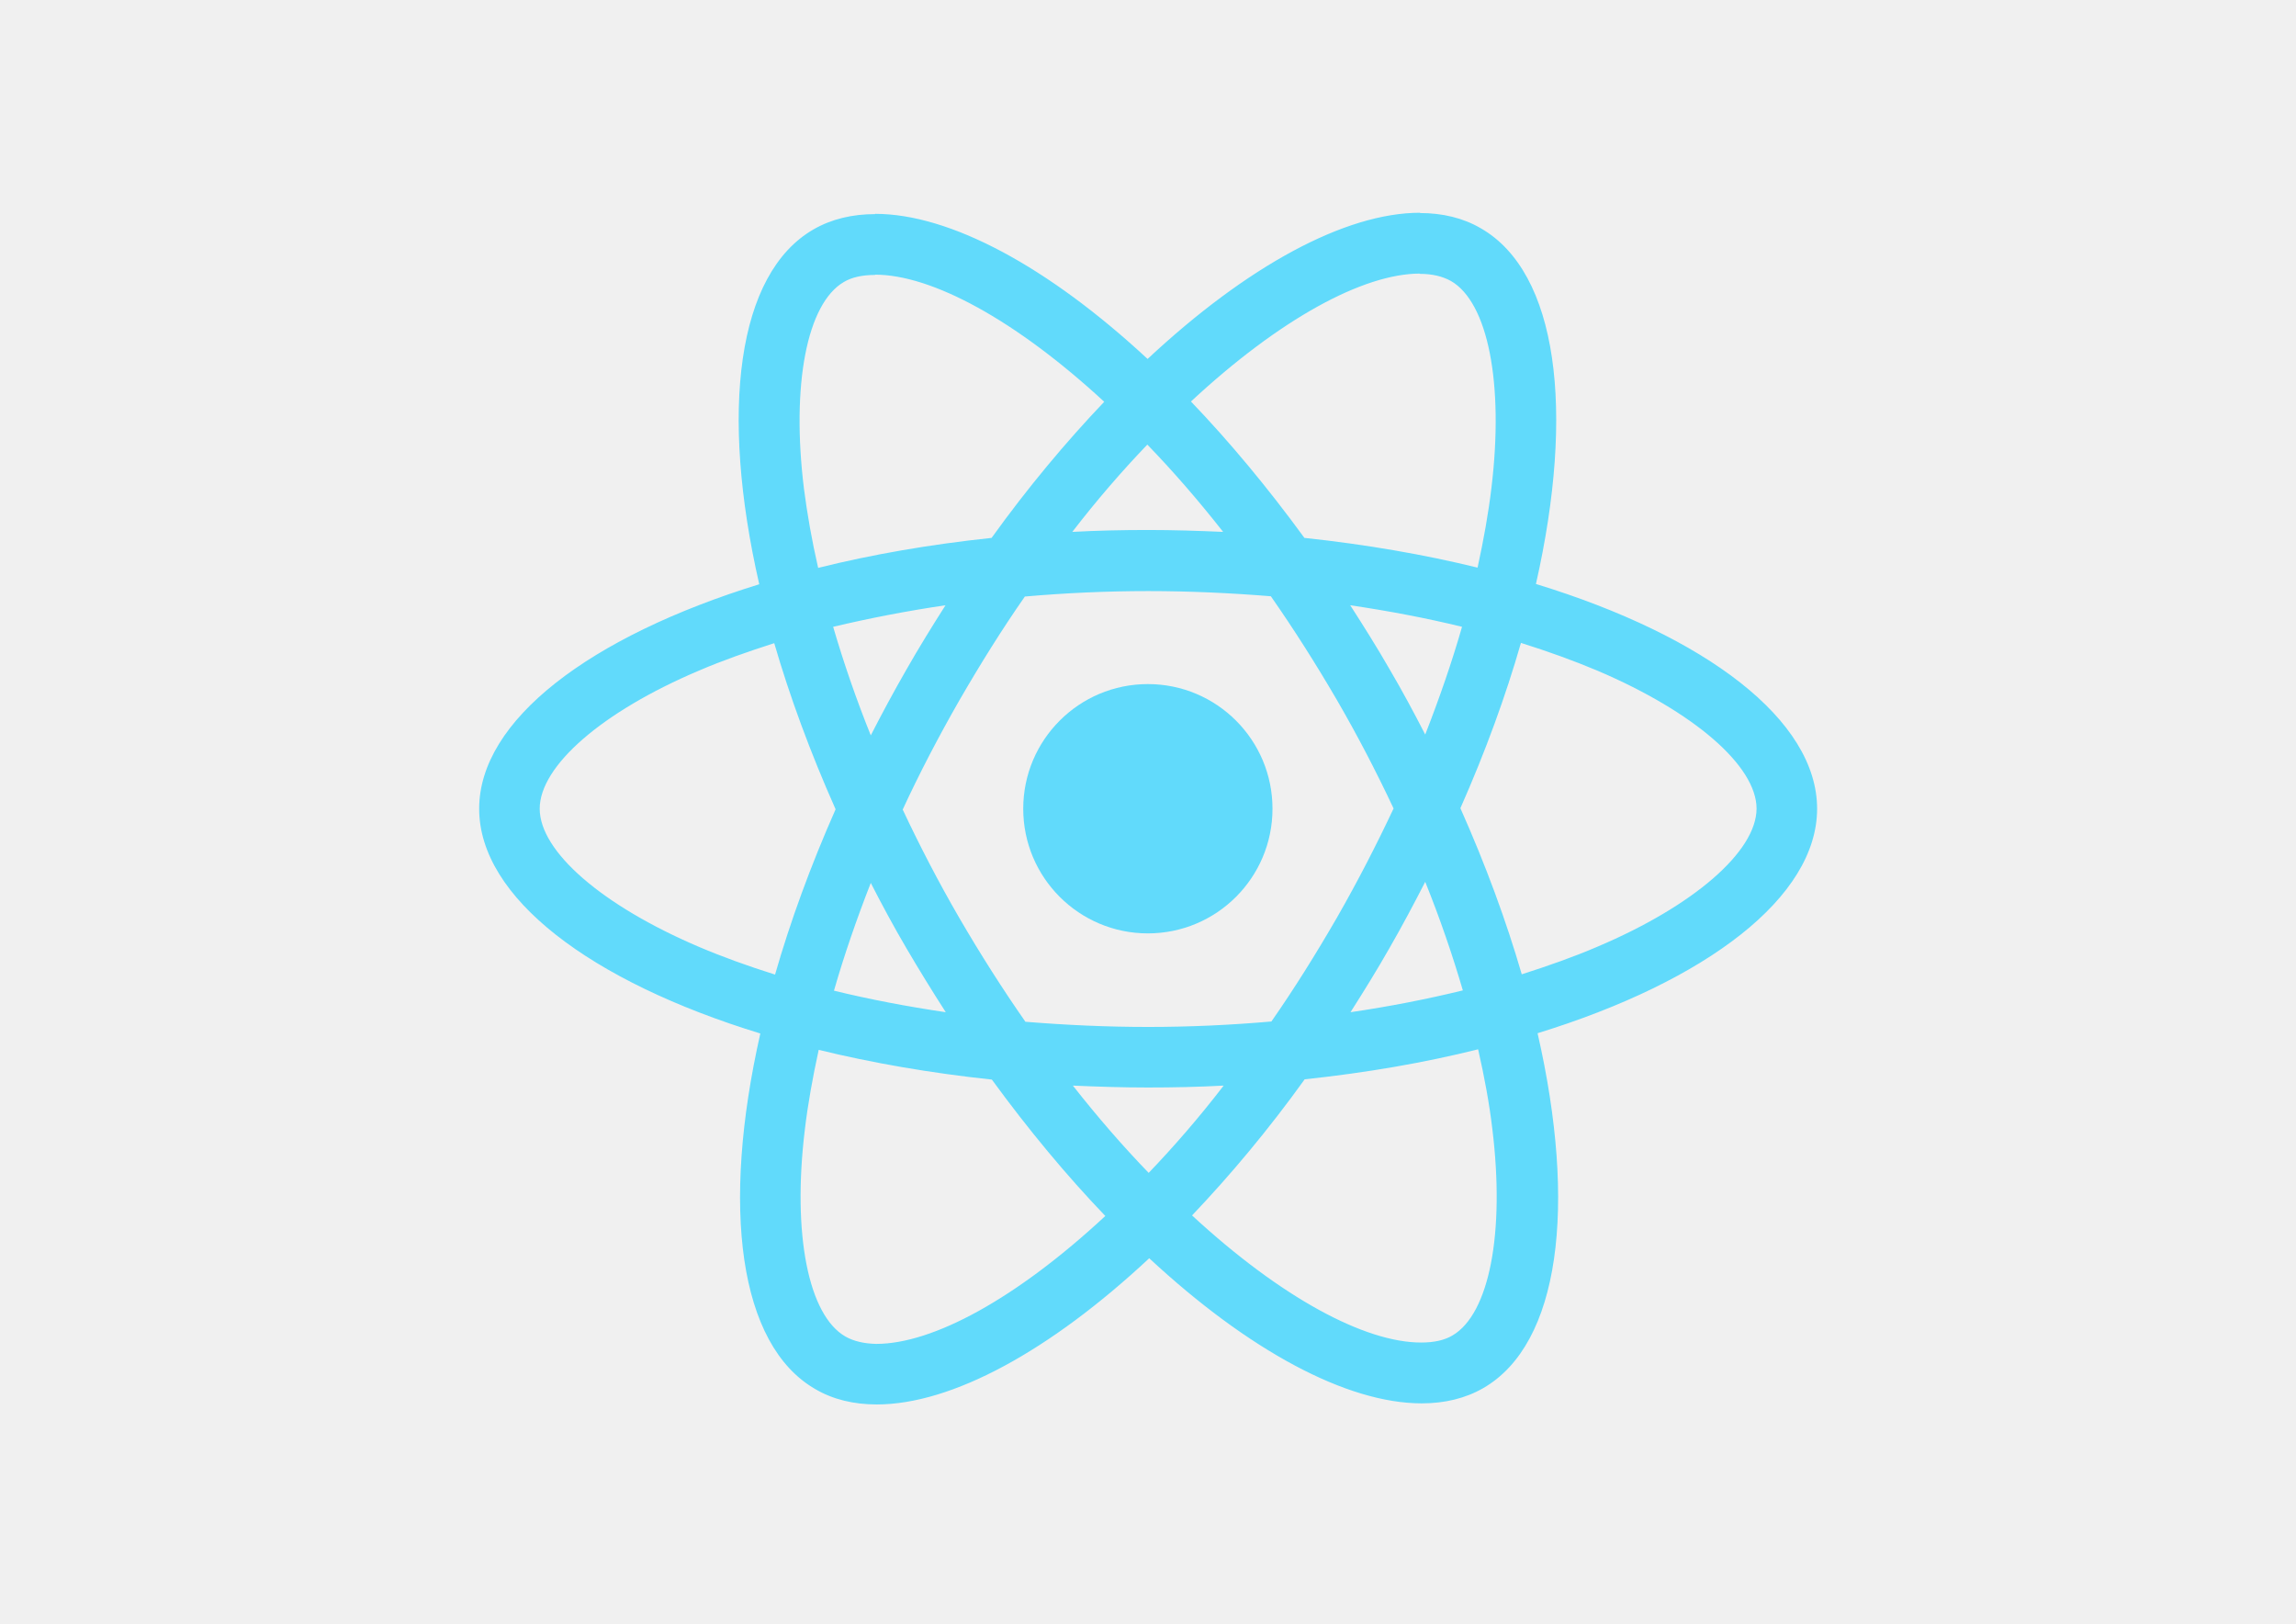
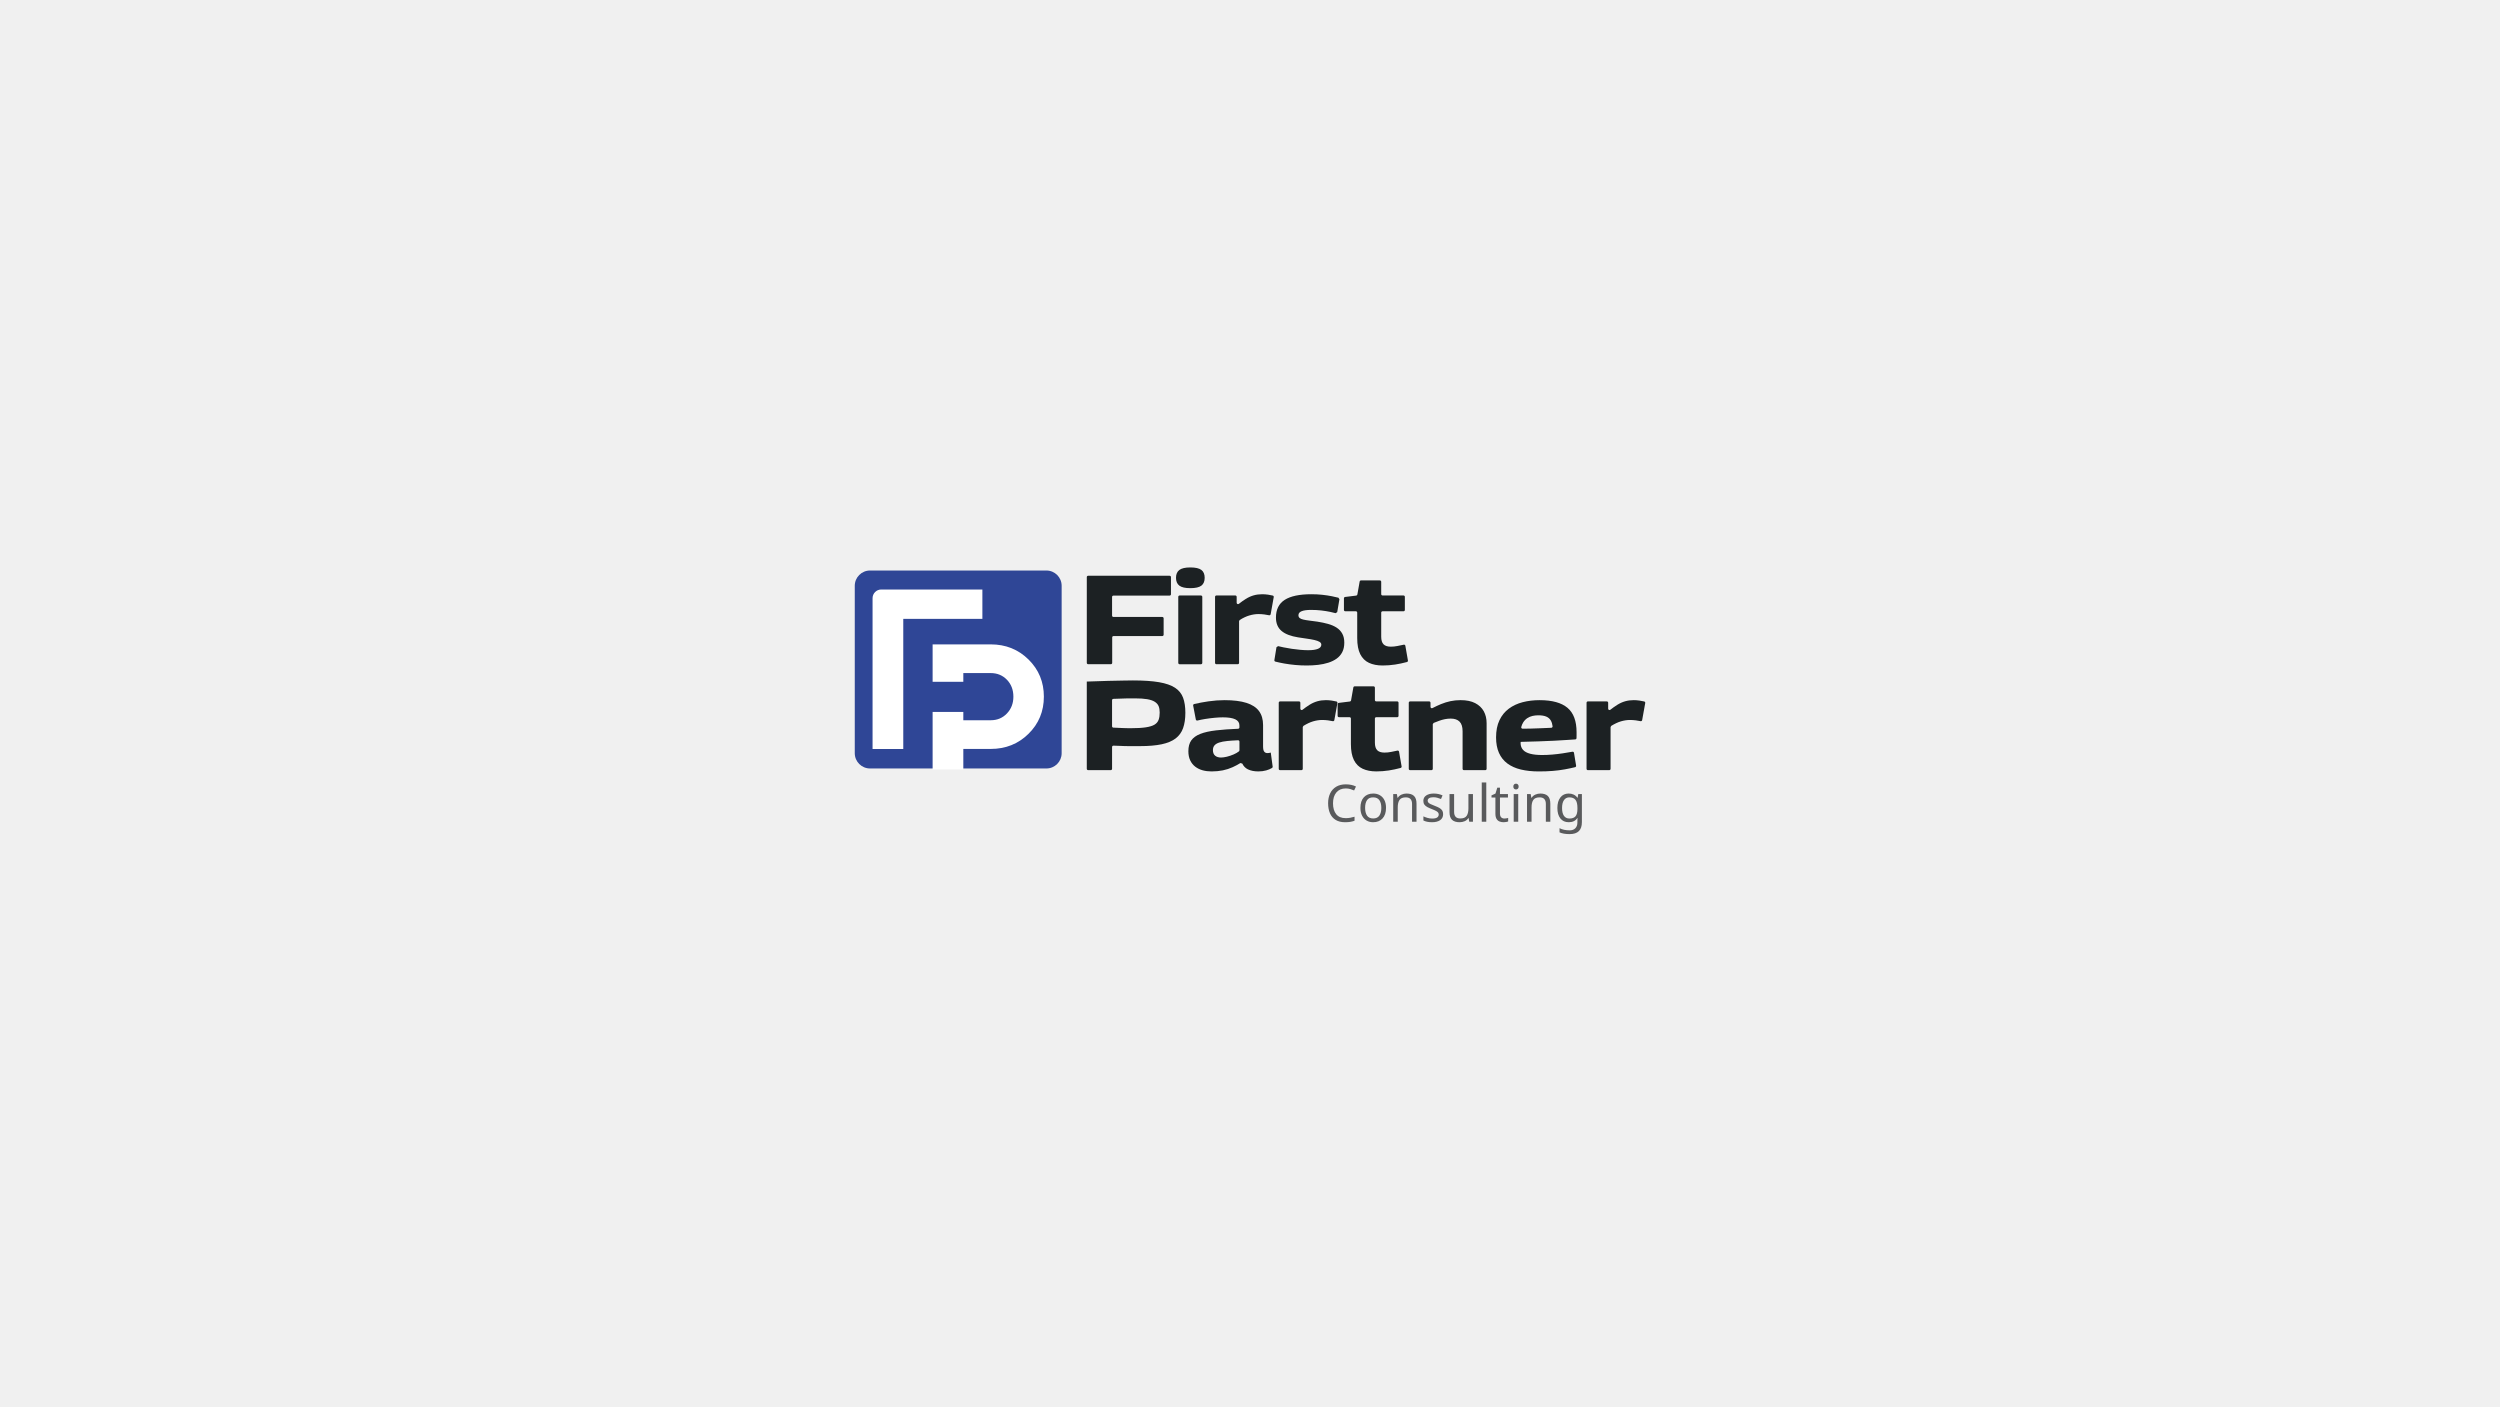
- <svg xmlns="http://www.w3.org/2000/svg" viewBox="0 0 841.9 595.3">
-   <g fill="#61DAFB">
-     <path d="M666.3 296.5c0-32.5-40.7-63.3-103.1-82.4 14.4-63.6 8-114.2-20.2-130.4-6.5-3.8-14.1-5.6-22.4-5.6v22.3c4.6 0 8.3.9 11.4 2.6 13.6 7.8 19.5 37.5 14.9 75.7-1.1 9.4-2.9 19.3-5.1 29.4-19.6-4.8-41-8.5-63.5-10.9-13.5-18.5-27.5-35.3-41.6-50 32.6-30.3 63.2-46.9 84-46.9V78c-27.5 0-63.5 19.6-99.9 53.6-36.4-33.8-72.4-53.2-99.9-53.2v22.3c20.7 0 51.4 16.5 84 46.6-14 14.7-28 31.4-41.3 49.9-22.6 2.4-44 6.1-63.6 11-2.3-10-4-19.7-5.2-29-4.7-38.2 1.1-67.9 14.6-75.8 3-1.8 6.9-2.6 11.5-2.6V78.5c-8.4 0-16 1.8-22.6 5.6-28.1 16.2-34.4 66.7-19.9 130.1-62.2 19.2-102.7 49.9-102.7 82.3 0 32.5 40.7 63.3 103.1 82.4-14.4 63.6-8 114.2 20.2 130.4 6.5 3.8 14.1 5.6 22.5 5.6 27.5 0 63.5-19.6 99.9-53.6 36.4 33.8 72.4 53.2 99.9 53.2 8.4 0 16-1.8 22.6-5.6 28.1-16.2 34.4-66.7 19.9-130.1 62-19.1 102.5-49.9 102.5-82.3zm-130.2-66.7c-3.7 12.9-8.3 26.2-13.5 39.5-4.1-8-8.4-16-13.1-24-4.6-8-9.5-15.8-14.4-23.4 14.2 2.1 27.9 4.7 41 7.9zm-45.8 106.5c-7.8 13.5-15.8 26.3-24.1 38.2-14.9 1.3-30 2-45.2 2-15.1 0-30.2-.7-45-1.9-8.3-11.9-16.4-24.6-24.2-38-7.6-13.1-14.5-26.4-20.8-39.8 6.2-13.4 13.2-26.8 20.7-39.9 7.8-13.5 15.8-26.3 24.1-38.2 14.9-1.3 30-2 45.2-2 15.1 0 30.2.7 45 1.9 8.3 11.9 16.4 24.6 24.2 38 7.6 13.1 14.5 26.4 20.8 39.8-6.3 13.4-13.2 26.8-20.7 39.9zm32.3-13c5.4 13.4 10 26.8 13.8 39.8-13.1 3.2-26.9 5.9-41.2 8 4.9-7.7 9.8-15.6 14.4-23.7 4.6-8 8.9-16.1 13-24.1zM421.2 430c-9.3-9.6-18.6-20.3-27.8-32 9 .4 18.2.7 27.5.7 9.4 0 18.7-.2 27.8-.7-9 11.7-18.3 22.4-27.5 32zm-74.4-58.9c-14.2-2.1-27.9-4.7-41-7.9 3.7-12.9 8.3-26.2 13.5-39.5 4.1 8 8.4 16 13.1 24 4.7 8 9.5 15.8 14.4 23.4zM420.7 163c9.3 9.6 18.6 20.3 27.8 32-9-.4-18.2-.7-27.5-.7-9.4 0-18.7.2-27.8.7 9-11.7 18.3-22.4 27.5-32zm-74 58.9c-4.9 7.7-9.8 15.6-14.4 23.7-4.6 8-8.9 16-13 24-5.4-13.4-10-26.8-13.8-39.8 13.1-3.1 26.9-5.8 41.2-7.9zm-90.5 125.2c-35.4-15.1-58.3-34.9-58.3-50.6 0-15.7 22.9-35.6 58.3-50.6 8.6-3.7 18-7 27.7-10.1 5.7 19.6 13.2 40 22.5 60.9-9.2 20.8-16.6 41.1-22.2 60.6-9.9-3.1-19.3-6.5-28-10.2zM310 490c-13.6-7.8-19.5-37.5-14.9-75.7 1.1-9.4 2.9-19.3 5.1-29.4 19.6 4.8 41 8.5 63.5 10.9 13.5 18.5 27.5 35.3 41.6 50-32.6 30.3-63.2 46.9-84 46.9-4.5-.1-8.3-1-11.3-2.7zm237.2-76.2c4.7 38.2-1.1 67.9-14.6 75.8-3 1.8-6.9 2.6-11.5 2.6-20.7 0-51.4-16.5-84-46.6 14-14.7 28-31.4 41.3-49.9 22.6-2.4 44-6.1 63.6-11 2.3 10.1 4.1 19.8 5.2 29.1zm38.5-66.7c-8.6 3.7-18 7-27.7 10.1-5.7-19.6-13.2-40-22.5-60.9 9.2-20.8 16.6-41.1 22.2-60.6 9.9 3.1 19.3 6.5 28.1 10.2 35.4 15.1 58.3 34.9 58.3 50.6-.1 15.7-23 35.6-58.4 50.6zM320.8 78.4z" />
-     <circle cx="420.9" cy="296.5" r="45.7" />
-     <path d="M520.5 78.1z" />
+ <svg xmlns="http://www.w3.org/2000/svg" version="1.1" id="Layer_1" x="0px" y="0px" viewBox="0 0 1920 1080" style="enable-background:new 0 0 1920 1080;" xml:space="preserve">
+   <style type="text/css">
+ 	.st0{fill:#595A5C;}
+ 	.st1{font-family:'GeoramaExpanded-Medium';}
+ 	.st2{font-size:39.646px;}
+ 	.st3{fill:#1C2123;}
+ 	.st4{fill:#2F4696;}
+ 	.st5{fill:#FFFFFF;}
+ </style>
+   <g>
+     <g>
+       <text transform="matrix(1 0 0 1 1017.567 631.0789)" class="st0 st1 st2">Consulting</text>
+       <g>
+         <g>
+           <path class="st3" d="M855.19,488.49h37.45c0.57,0,1.03-0.46,1.03-1.03v-12.6c0-0.57-0.46-1.03-1.03-1.03h-37.54      c-0.57,0-1.03-0.46-1.03-1.03v-14.35c0-0.57,0.46-1.03,1.03-1.03h43.17c0.57,0,1.03-0.46,1.03-1.03v-13.18      c0-0.57-0.46-1.03-1.03-1.03h-62.58c-0.57,0-1.03,0.46-1.03,1.03v65.88c0,0.57,0.46,1.03,1.03,1.03h17.45      c0.57,0,1.03-0.46,1.03-1.03v-19.59C854.16,488.95,854.62,488.49,855.19,488.49z" />
+           <path class="st3" d="M905.94,510.14h16.39c0.57,0,1.03-0.46,1.03-1.03v-50.74c0-0.57-0.46-1.03-1.03-1.03h-16.39      c-0.57,0-1.03,0.46-1.03,1.03v50.74C904.92,509.68,905.38,510.14,905.94,510.14z" />
+           <path class="st3" d="M905.74,449.77c1.71,1.3,4.51,1.94,8.39,1.94c4.01,0,6.86-0.65,8.54-1.94c1.68-1.29,2.52-3.3,2.52-6.02      c0-2.72-0.84-4.72-2.52-6.02c-1.68-1.29-4.53-1.94-8.54-1.94c-3.88,0-6.68,0.65-8.39,1.94c-1.71,1.3-2.57,3.3-2.57,6.02      C903.17,446.47,904.03,448.48,905.74,449.77z" />
+           <path class="st3" d="M969.36,456.37c-2.33,0-4.51,0.29-6.55,0.87c-2.04,0.58-4.08,1.5-6.11,2.77c-1.59,0.98-3.35,2.24-5.27,3.75      c-0.67,0.53-1.67,0.06-1.67-0.8v-4.6c0-0.57-0.46-1.03-1.03-1.03h-14.54c-0.57,0-1.03,0.46-1.03,1.03v50.74      c0,0.57,0.46,1.03,1.03,1.03h16.39c0.57,0,1.03-0.46,1.03-1.03v-32.07c0.17-0.31,0.32-0.57,0.49-0.89      c2.66-1.65,5.13-2.8,7.42-3.47c2.43-0.71,4.74-1.07,6.94-1.07c1.49,0,2.99,0.1,4.51,0.29c1.19,0.15,2.41,0.36,3.66,0.63      c0.57,0.12,1.13-0.24,1.24-0.81l2.36-13.14c0.1-0.53-0.24-1.06-0.77-1.18c-1.18-0.28-2.37-0.51-3.57-0.69      C972.35,456.49,970.84,456.37,969.36,456.37z" />
+           <path class="st3" d="M1012.2,498.29c-1.72,0.71-4.22,1.07-7.52,1.07c-1.81,0-3.8-0.1-5.97-0.29c-2.17-0.19-4.37-0.45-6.6-0.78      c-2.23-0.32-4.35-0.69-6.36-1.12c-1.54-0.32-2.93-0.64-4.17-0.94c-0.5,0.33-0.75,0.5-1.25,0.83l-1.61,9.9      c-0.09,0.53,0.24,1.03,0.76,1.16c2.19,0.55,4.49,1.04,6.9,1.47c2.75,0.48,5.58,0.86,8.49,1.12c2.91,0.26,5.82,0.39,8.73,0.39      c2.98,0,5.85-0.16,8.64-0.48c2.78-0.32,5.4-0.87,7.86-1.65c2.46-0.78,4.61-1.83,6.45-3.15c1.84-1.33,3.28-2.99,4.32-5      c1.03-2,1.55-4.43,1.55-7.28c0-2.72-0.52-5.01-1.55-6.89c-1.04-1.88-2.47-3.41-4.32-4.61c-1.84-1.2-4.03-2.15-6.55-2.86      c-2.52-0.71-5.27-1.29-8.25-1.75c-2.33-0.32-4.4-0.6-6.21-0.82c-1.81-0.23-3.35-0.48-4.61-0.78c-1.26-0.29-2.2-0.69-2.81-1.21      c-0.62-0.52-0.92-1.23-0.92-2.13c0-1.42,0.84-2.46,2.52-3.11c1.68-0.65,4.08-0.97,7.18-0.97c2.85,0,5.5,0.15,7.96,0.44      c2.46,0.29,4.69,0.65,6.7,1.07c1.54,0.32,2.92,0.66,4.16,1c0.51-0.33,0.77-0.49,1.27-0.82l1.69-9.88      c-0.29-0.45-0.46-0.72-0.75-1.17c-1.47-0.37-3.12-0.75-4.96-1.12c-2.23-0.45-4.68-0.83-7.33-1.12c-2.65-0.29-5.5-0.44-8.54-0.44      c-9.12,0-15.93,1.44-20.43,4.32c-4.5,2.88-6.74,7.42-6.74,13.64c0,2.27,0.37,4.25,1.12,5.97c0.74,1.72,1.84,3.17,3.3,4.37      c1.46,1.2,3.22,2.18,5.29,2.96c2.07,0.78,4.46,1.39,7.18,1.84c2.39,0.39,4.67,0.73,6.84,1.02c2.17,0.29,4.09,0.63,5.77,1.02      c1.68,0.39,2.99,0.86,3.93,1.41c0.94,0.55,1.41,1.28,1.41,2.18C1014.78,496.52,1013.92,497.58,1012.2,498.29z" />
+           <path class="st3" d="M1073.29,496.11c-1.75,0.36-3.46,0.53-5.14,0.53c-2.52,0-4.38-0.6-5.58-1.8c-1.2-1.2-1.8-3.15-1.8-5.87      V470.5c0-0.57,0.46-1.03,1.03-1.03h16.1c0.57,0,1.03-0.46,1.03-1.03v-10.08c0-0.57-0.46-1.03-1.03-1.03h-16.1      c-0.57,0-1.03-0.46-1.03-1.03v-9.5c0-0.57-0.46-1.03-1.03-1.03h-14.51c-0.5,0-0.92,0.36-1.01,0.85l-1.76,9.95      c-0.08,0.44-0.44,0.78-0.88,0.84l-8.54,1.06c-0.51,0.06-0.9,0.5-0.9,1.02v8.94c0,0.57,0.46,1.03,1.03,1.03h8.14      c0.57,0,1.03,0.46,1.03,1.03v19.55c0,5.18,0.78,9.3,2.33,12.37c1.55,3.07,3.79,5.29,6.7,6.65c2.91,1.36,6.41,2.04,10.48,2.04      c3.23,0,6.44-0.24,9.61-0.73c2.89-0.44,5.92-1.09,9.08-1.93c0.51-0.14,0.84-0.65,0.75-1.18l-1.98-11.32      c-0.1-0.57-0.66-0.94-1.23-0.82C1076.34,495.49,1074.75,495.82,1073.29,496.11z" />
+           <path class="st3" d="M902.44,528.2c-2.94-1.94-7.04-3.36-12.28-4.27c-5.24-0.9-11.94-1.36-20.09-1.36      c-1.62,0-4.01,0.03-7.18,0.1c-3.17,0.07-7.1,0.15-11.79,0.24c-4.69,0.1-10.17,0.28-16.45,0.53c0,0,0,0,0,0v67      c0,0.57,0.46,1.03,1.03,1.03h17.36c0.57,0,1.03-0.46,1.03-1.03v-16.75c0-0.58,0.48-1.04,1.06-1.03      c1.85,0.06,3.39,0.11,4.62,0.16c1.46,0.06,2.7,0.11,3.74,0.15c1.03,0.03,2.05,0.05,3.06,0.05c1,0,2.22,0,3.64,0      c1.42,0,3.23,0,5.43,0c6.53,0,12.03-0.47,16.5-1.41c4.46-0.94,8.04-2.43,10.72-4.46c2.68-2.04,4.61-4.69,5.77-7.96      c1.17-3.27,1.75-7.2,1.75-11.79c0-4.53-0.58-8.38-1.75-11.55C907.44,532.7,905.39,530.15,902.44,528.2z M889.83,552.76      c-0.55,1.55-1.59,2.8-3.11,3.74c-1.52,0.94-3.77,1.63-6.74,2.09c-2.98,0.45-6.89,0.68-11.74,0.68c-1.23,0-2.35-0.01-3.35-0.05      c-1-0.03-2.02-0.06-3.06-0.1c-1.04-0.03-2.17-0.08-3.4-0.15c-0.98-0.05-2.11-0.1-3.38-0.15c-0.55-0.02-0.99-0.47-0.99-1.03      v-20.04c0-0.55,0.46-1.02,1.01-1.03c2.02-0.06,3.75-0.11,5.2-0.17c1.68-0.06,3.12-0.11,4.32-0.15c1.2-0.03,2.35-0.05,3.45-0.05      c1.1,0,2.3,0,3.59,0c3.82,0,6.95,0.21,9.41,0.63c2.46,0.42,4.4,1.08,5.82,1.99c1.42,0.91,2.41,2.02,2.96,3.35      c0.55,1.33,0.82,2.96,0.82,4.9C890.65,549.36,890.38,551.2,889.83,552.76z" />
+           <path class="st3" d="M974.6,578.28c-0.45,0.06-0.87,0.1-1.26,0.1c-0.97,0-1.76-0.35-2.38-1.07c-0.62-0.71-0.92-2.1-0.92-4.17      v-16.3c0-4.33-1.04-7.91-3.11-10.72c-2.07-2.81-5.29-4.92-9.66-6.31c-4.37-1.39-9.98-2.09-16.84-2.09      c-4.01,0-8.14,0.31-12.37,0.92c-3.88,0.56-7.52,1.25-10.94,2.05c-0.54,0.13-0.87,0.66-0.77,1.2l2.04,10.68      c0.11,0.58,0.68,0.94,1.25,0.8c1.88-0.46,3.85-0.86,5.89-1.19c2.43-0.39,4.84-0.7,7.23-0.92c2.39-0.23,4.53-0.34,6.4-0.34      c4.2,0,7.38,0.5,9.51,1.5c2.14,1,3.2,2.57,3.2,4.71v1.54c0,0.55-0.44,1-0.99,1.02c-6.5,0.26-12.12,0.67-16.86,1.22      c-4.98,0.58-9.04,1.49-12.18,2.72c-3.14,1.23-5.45,2.9-6.94,5c-1.49,2.1-2.23,4.87-2.23,8.3c0,2.72,0.47,5.06,1.41,7.04      c0.94,1.97,2.23,3.59,3.88,4.85c1.65,1.26,3.54,2.18,5.68,2.77c2.13,0.58,4.4,0.87,6.79,0.87c3.17,0,6.08-0.28,8.73-0.83      c2.65-0.55,5.16-1.36,7.52-2.43c2.01-0.91,3.99-1.97,5.93-3.18c0.59,0.16,0.88,0.24,1.46,0.4c0.98,2.04,2.42,3.51,4.31,4.43      c2.2,1.07,4.88,1.6,8.05,1.6c2.14,0,4.14-0.26,6.02-0.78c1.64-0.45,3.13-1.08,4.48-1.88c0.35-0.21,0.53-0.62,0.48-1.02      l-1.46-10.79C975.5,578.12,975.05,578.22,974.6,578.28z M951.89,576.23c0,0.31-0.14,0.62-0.38,0.81      c-1.15,0.9-2.51,1.69-4.08,2.36c-1.75,0.75-3.48,1.33-5.19,1.75c-1.72,0.42-3.22,0.63-4.51,0.63c-1.88,0-3.38-0.47-4.51-1.41      c-1.13-0.94-1.7-2.38-1.7-4.32c0-1.42,0.39-2.6,1.16-3.54c0.78-0.94,1.99-1.68,3.64-2.23s3.77-0.95,6.36-1.21      c2.32-0.23,5.04-0.41,8.14-0.54c0.58-0.02,1.08,0.44,1.08,1.03V576.23z" />
+           <path class="st3" d="M1022.78,538.05c-1.52-0.23-3.02-0.34-4.51-0.34c-2.33,0-4.51,0.29-6.55,0.87      c-2.04,0.58-4.08,1.5-6.11,2.77c-1.59,0.98-3.35,2.23-5.27,3.75c-0.67,0.53-1.67,0.06-1.67-0.8v-4.59      c0-0.57-0.46-1.03-1.03-1.03H983.1c-0.57,0-1.03,0.46-1.03,1.03v50.74c0,0.57,0.46,1.03,1.03,1.03h16.39      c0.57,0,1.03-0.46,1.03-1.03v-32.07c0.17-0.31,0.32-0.57,0.49-0.89c2.66-1.64,5.13-2.8,7.42-3.48c2.43-0.71,4.74-1.07,6.94-1.07      c1.49,0,2.99,0.1,4.51,0.29c1.19,0.15,2.41,0.36,3.66,0.63c0.57,0.12,1.13-0.24,1.24-0.81l2.36-13.14      c0.1-0.53-0.24-1.06-0.77-1.18C1025.17,538.46,1023.98,538.23,1022.78,538.05z" />
+           <path class="st3" d="M1068.44,577.46c-1.75,0.36-3.46,0.53-5.14,0.53c-2.52,0-4.38-0.6-5.58-1.8c-1.2-1.2-1.8-3.15-1.8-5.87      v-18.48c0-0.57,0.46-1.03,1.03-1.03h16.1c0.57,0,1.03-0.46,1.03-1.03v-10.08c0-0.57-0.46-1.03-1.03-1.03h-16.1      c-0.57,0-1.03-0.46-1.03-1.03v-9.5c0-0.57-0.46-1.03-1.03-1.03h-14.51c-0.5,0-0.92,0.36-1.01,0.85l-1.76,9.95      c-0.08,0.44-0.44,0.78-0.88,0.84l-8.54,1.06c-0.51,0.06-0.9,0.5-0.9,1.02v8.94c0,0.57,0.46,1.03,1.03,1.03h8.14      c0.57,0,1.03,0.46,1.03,1.03v19.55c0,5.18,0.78,9.3,2.33,12.37c1.55,3.07,3.79,5.29,6.7,6.65c2.91,1.36,6.41,2.04,10.48,2.04      c3.23,0,6.44-0.24,9.61-0.73c2.89-0.44,5.92-1.09,9.08-1.93c0.51-0.14,0.84-0.65,0.75-1.18l-1.98-11.32      c-0.1-0.57-0.66-0.94-1.23-0.82C1071.49,576.83,1069.9,577.16,1068.44,577.46z" />
+           <path class="st3" d="M1132.93,539.99c-2.94-1.52-6.68-2.28-11.21-2.28c-2.72,0-5.31,0.26-7.76,0.78      c-2.46,0.52-4.9,1.28-7.33,2.28c-2.01,0.83-4.18,1.85-6.51,3.05c-0.68,0.35-1.49-0.15-1.49-0.91v-3.2      c0-0.57-0.46-1.03-1.03-1.03h-14.64c-0.57,0-1.03,0.46-1.03,1.03v50.74c0,0.57,0.46,1.03,1.03,1.03h16.39      c0.57,0,1.03-0.46,1.03-1.03v-34.28c0.24-0.35,0.41-0.61,0.65-0.96c1.5-0.61,2.9-1.15,4.2-1.63c1.49-0.55,2.98-0.97,4.46-1.26      c1.49-0.29,2.98-0.44,4.46-0.44c2.98,0,5.24,0.78,6.79,2.33c1.55,1.55,2.33,4.01,2.33,7.38v28.86c0,0.57,0.46,1.03,1.03,1.03      h16.39c0.57,0,1.03-0.46,1.03-1.03v-35.08c0-3.43-0.73-6.47-2.18-9.12C1138.07,543.6,1135.87,541.52,1132.93,539.99z" />
+           <path class="st3" d="M1203.82,543.59c-4.66-3.91-11.81-5.87-21.45-5.87c-4.59,0-8.9,0.52-12.91,1.55      c-4.01,1.04-7.55,2.68-10.63,4.95c-3.07,2.26-5.48,5.22-7.23,8.88c-1.75,3.66-2.62,8.07-2.62,13.25c0,4.59,0.74,8.56,2.23,11.89      c1.49,3.33,3.65,6.05,6.5,8.15c2.85,2.1,6.29,3.64,10.34,4.61c4.04,0.97,8.62,1.46,13.73,1.46c3.82,0,7.36-0.13,10.63-0.39      c3.27-0.26,6.4-0.66,9.41-1.21c2.68-0.49,5.3-1.04,7.86-1.66c0.52-0.13,0.86-0.64,0.77-1.17l-1.62-9.87      c-0.09-0.56-0.63-0.94-1.19-0.84c-2.44,0.44-4.88,0.85-7.32,1.22c-2.78,0.42-5.52,0.75-8.2,0.97c-2.68,0.23-5.29,0.34-7.81,0.34      c-3.62,0-6.66-0.32-9.12-0.97c-2.46-0.65-4.29-1.63-5.48-2.96c-1.2-1.33-1.83-2.99-1.89-5c0-0.2,0-0.39,0-0.58      c0-0.19,0.03-0.39,0.1-0.58c4.85-0.13,9.41-0.26,13.68-0.39c4.27-0.13,8.23-0.29,11.89-0.49c3.65-0.2,6.92-0.39,9.8-0.58      c2.47-0.17,4.64-0.31,6.51-0.43c0.52-0.03,0.94-0.45,0.96-0.97c0.03-0.68,0.05-1.38,0.05-2.1c0-1.03,0-1.85,0-2.43      C1210.81,553.76,1208.48,547.5,1203.82,543.59z M1188.39,559.07c-1.68,0.06-3.61,0.15-5.77,0.24c-2.17,0.1-4.48,0.18-6.94,0.24      c-2.05,0.05-4.16,0.09-6.34,0.09c-0.69,0-1.19-0.66-1.01-1.32c0.38-1.37,0.89-2.57,1.53-3.58c0.84-1.32,1.88-2.39,3.11-3.2      c1.23-0.81,2.55-1.37,3.98-1.7c1.42-0.32,2.91-0.49,4.46-0.49c2.46,0,4.48,0.32,6.07,0.97c1.58,0.65,2.78,1.69,3.59,3.11      c0.67,1.18,1.1,2.62,1.31,4.33c0.07,0.6-0.36,1.13-0.96,1.17C1190.56,558.98,1189.55,559.02,1188.39,559.07z" />
+           <path class="st3" d="M1259.18,538.05c-1.52-0.23-3.03-0.34-4.51-0.34c-2.33,0-4.51,0.29-6.55,0.87      c-2.04,0.58-4.08,1.5-6.11,2.77c-1.59,0.98-3.35,2.23-5.27,3.75c-0.67,0.53-1.67,0.06-1.67-0.8v-4.59      c0-0.57-0.46-1.03-1.03-1.03h-14.54c-0.57,0-1.03,0.46-1.03,1.03v50.74c0,0.57,0.46,1.03,1.03,1.03h16.39      c0.57,0,1.03-0.46,1.03-1.03v-32.07c0.17-0.31,0.32-0.57,0.49-0.89c2.66-1.64,5.13-2.8,7.42-3.48c2.42-0.71,4.74-1.07,6.94-1.07      c1.49,0,2.99,0.1,4.51,0.29c1.19,0.15,2.41,0.36,3.66,0.63c0.57,0.12,1.13-0.24,1.24-0.81l2.36-13.14      c0.1-0.53-0.24-1.06-0.77-1.18C1261.58,538.46,1260.39,538.23,1259.18,538.05z" />
+         </g>
+       </g>
+     </g>
+     <g>
+       <g>
+         <g>
+           <path class="st4" d="M803.62,590.19H668.2c-6.49,0-11.74-5.26-11.74-11.74V449.89c0-6.49,5.26-11.74,11.74-11.74h135.41      c6.49,0,11.74,5.26,11.74,11.74v128.55C815.36,584.93,810.1,590.19,803.62,590.19z" />
+         </g>
+       </g>
+       <g>
+         <path class="st5" d="M670.13,459.4v115.81h23.58v-46.13v-22.55v-31.24h60.76v-22.55h-77.67     C673.11,452.73,670.13,455.71,670.13,459.4z" />
+         <path class="st5" d="M789.9,506.5c-7.86-7.75-17.54-11.62-29.05-11.62h-44.6v28.75h23.58v-6.71h21.02     c5.01,0,9.17,1.71,12.47,5.13c3.3,3.42,4.96,7.75,4.96,12.99c0,5.13-1.65,9.43-4.96,12.9c-3.31,3.48-7.46,5.21-12.47,5.21h-21.02     v-6.36h-23.58v44.17h23.58v-15.78h21.02c11.5,0,21.19-3.87,29.05-11.62c7.86-7.75,11.79-17.26,11.79-28.53     C801.69,523.75,797.76,514.25,789.9,506.5z" />
+       </g>
+     </g>
  </g>
</svg>
